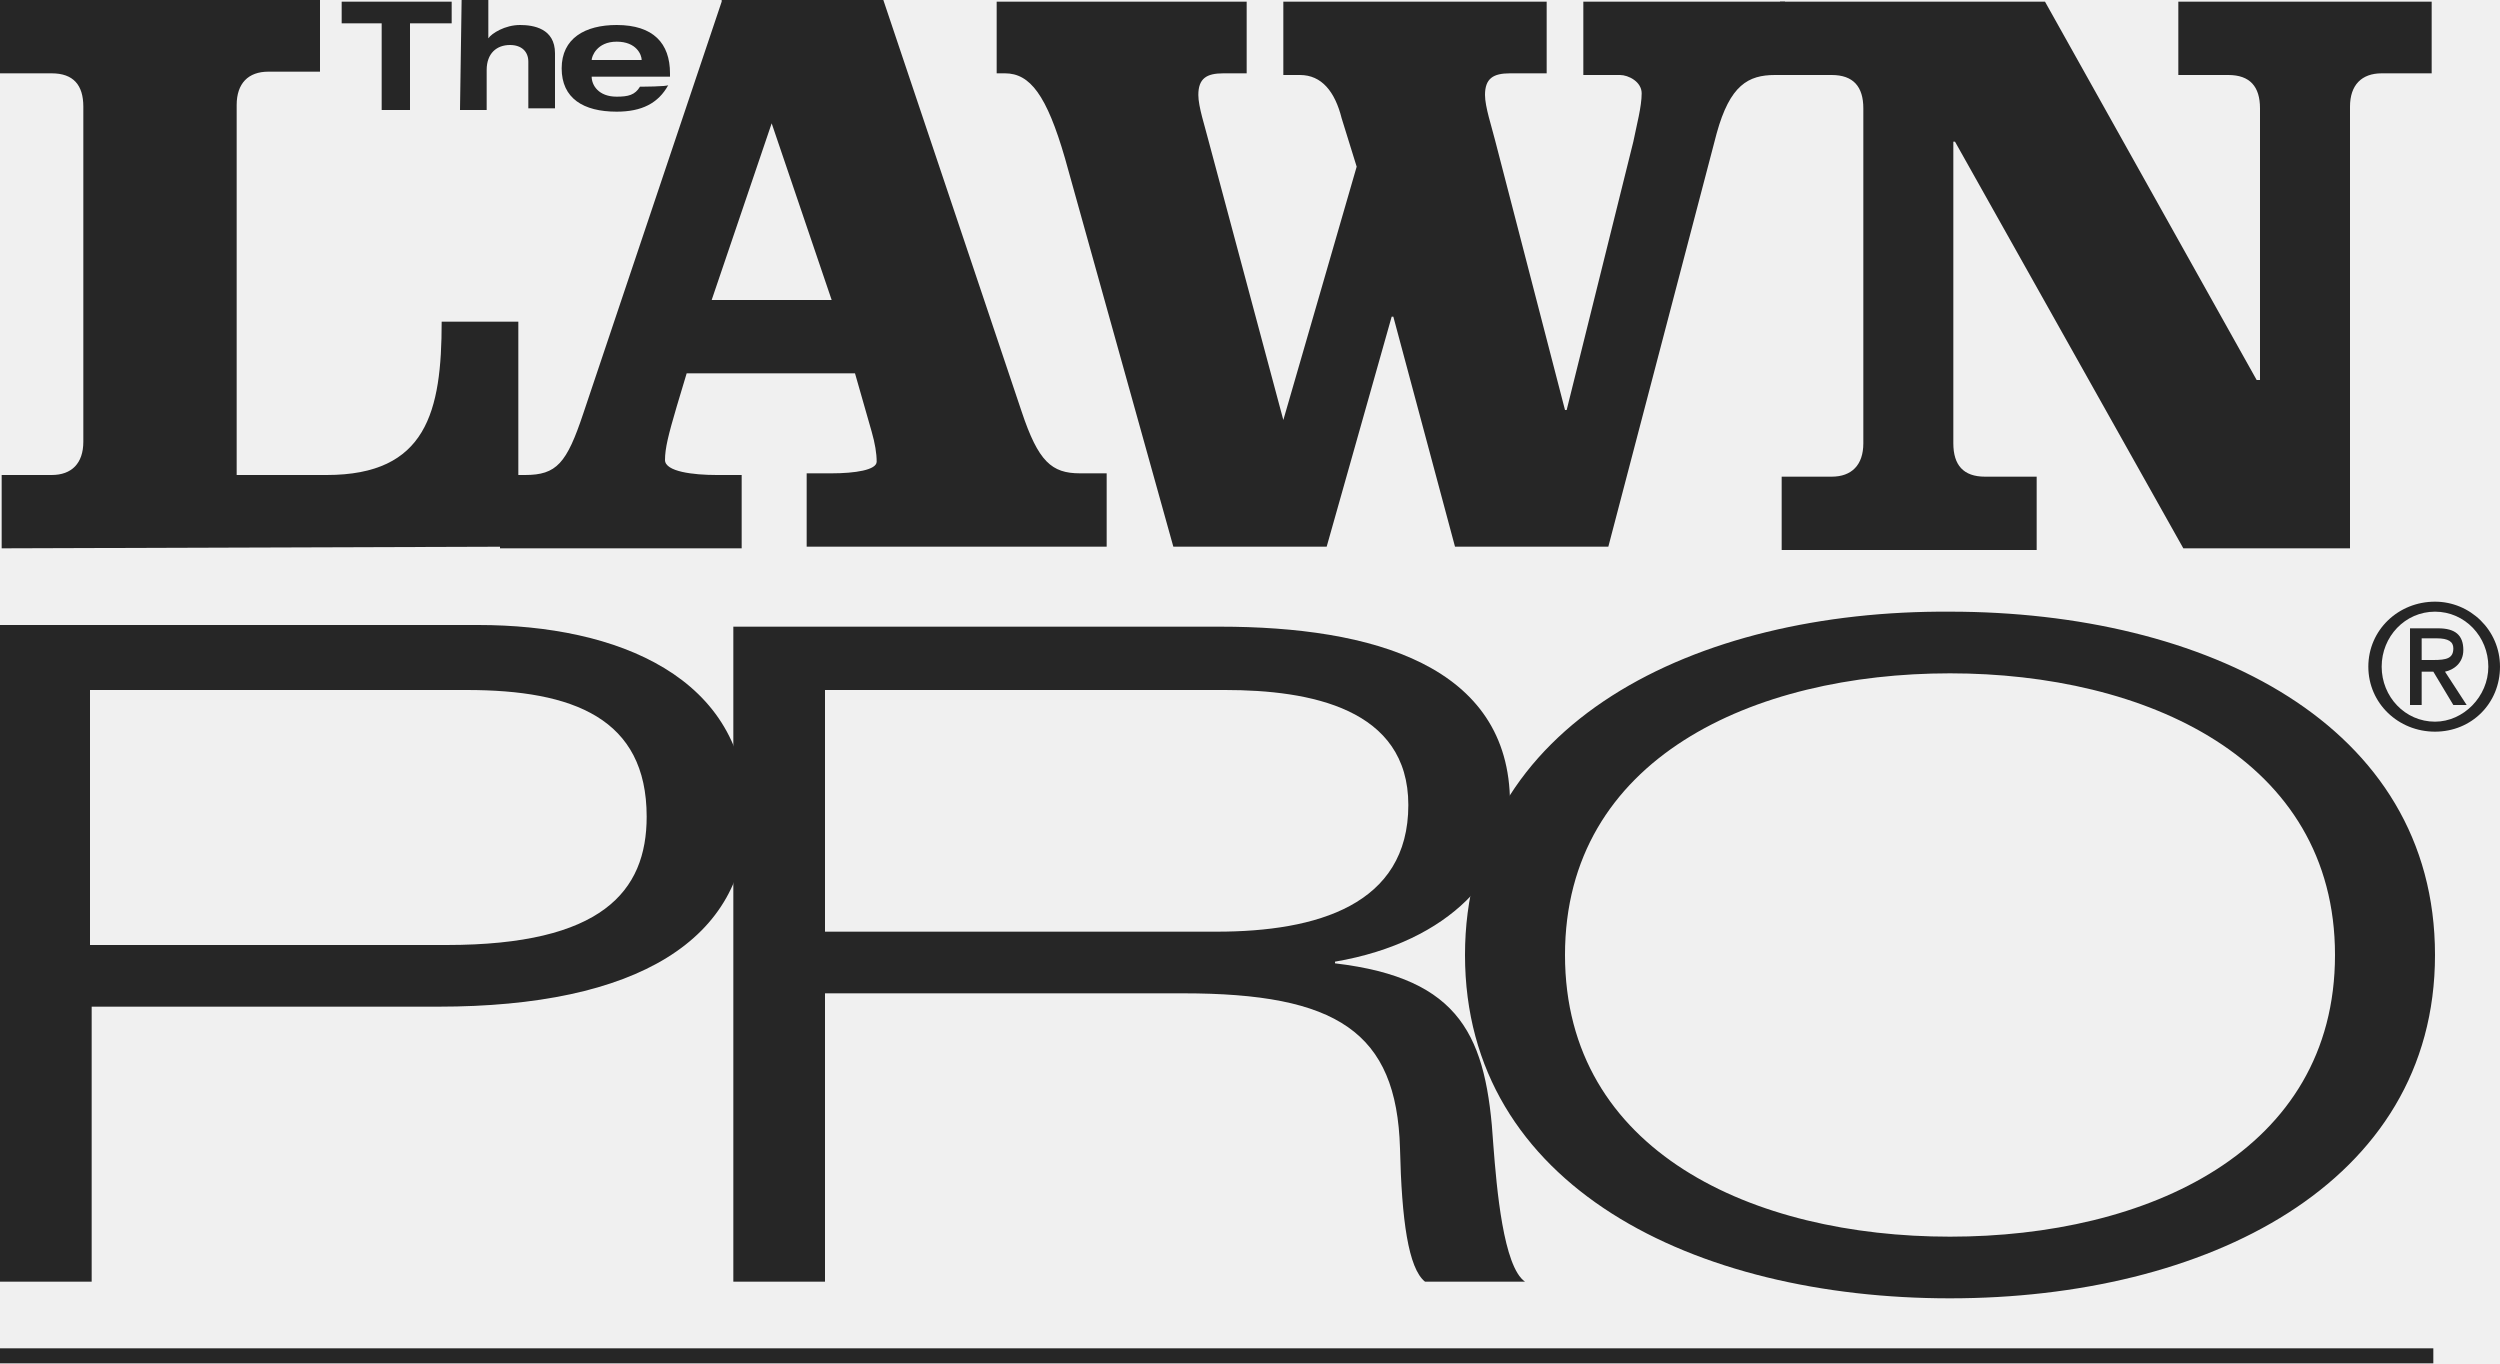
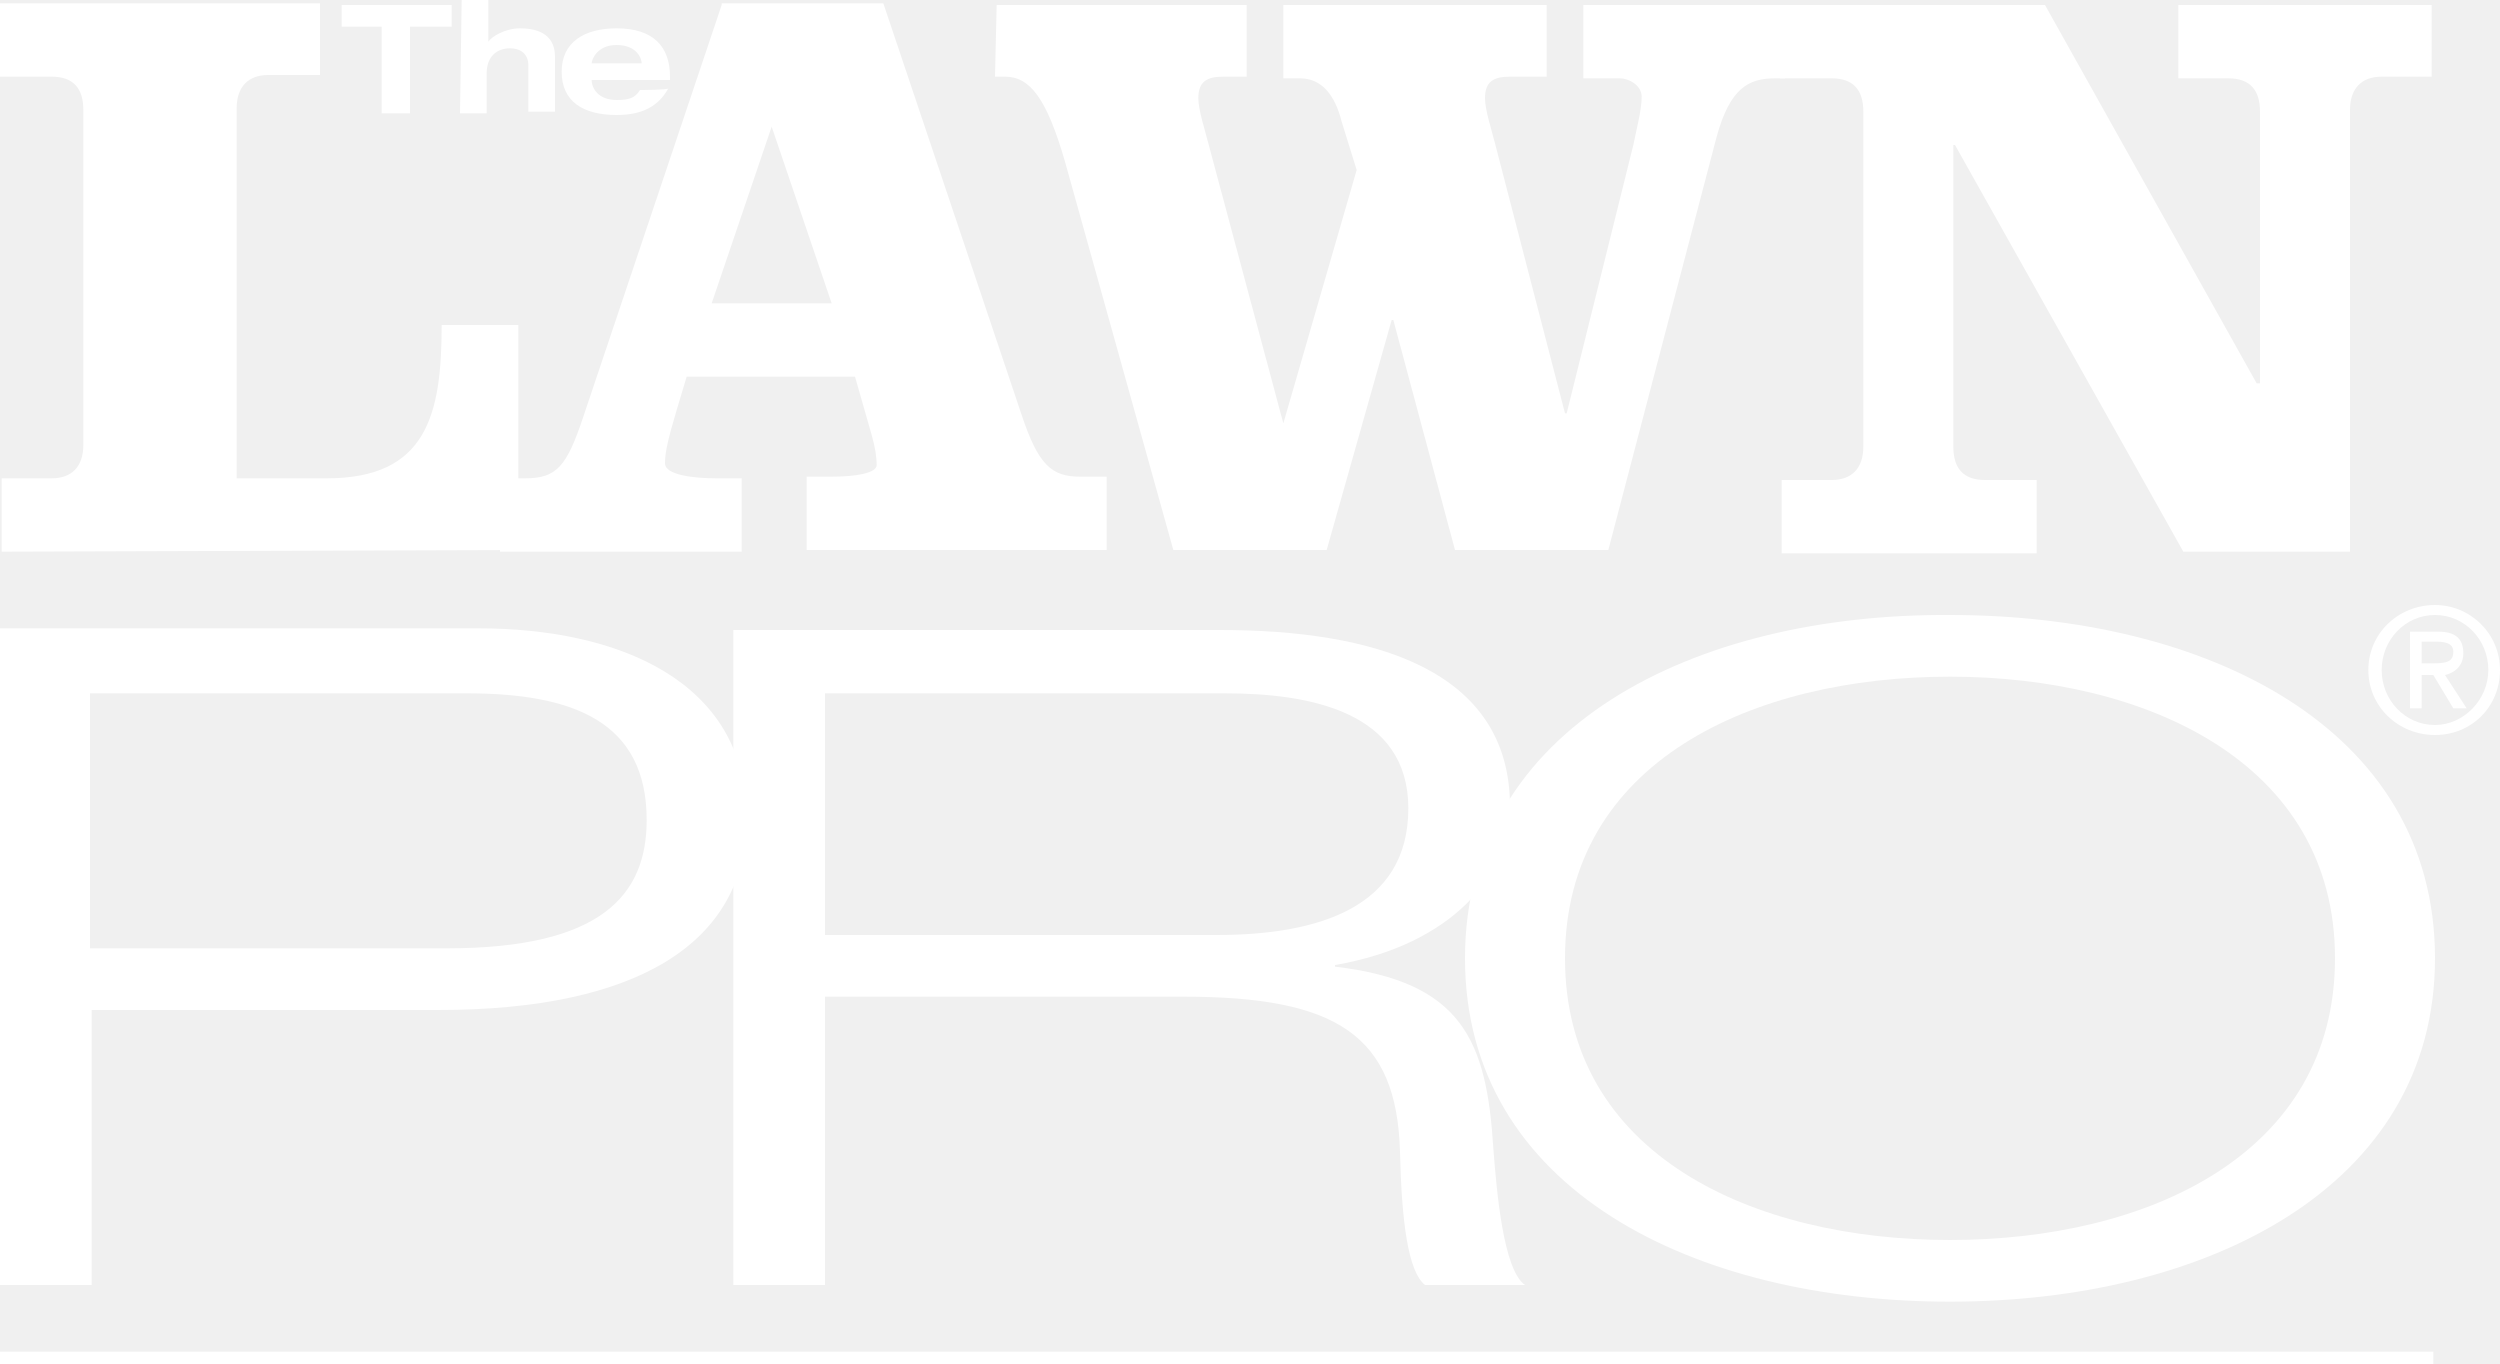
- <svg xmlns="http://www.w3.org/2000/svg" version="1.1" id="Layer_1" x="0px" y="0px" width="150px" height="81.8px" viewBox="405 239.1 150 81.8" style="enable-background:new 405 239.1 150 81.8;" xml:space="preserve" preserveAspectRatio="XminYmin none">
+ <svg xmlns="http://www.w3.org/2000/svg" version="1.1" id="Layer_1" x="0px" y="0px" viewBox="0 0 150 81.8" style="enable-background:new 0 0 150 81.8;" xml:space="preserve">
  <style type="text/css">
- 	.st0{fill:#262626;}
- 	.st1{fill:none;}
+ 	.st0{fill:#FFFFFF;}
</style>
  <g id="humana">
</g>
  <g id="humana_vitality">
</g>
  <g id="jencare">
    <g>
      <g>
-         <path class="st0" d="M436.1,271.9v-13.5h-4.6c0,5.4-0.9,9.2-6.9,9.2h-5.4v-22.2c0-1.3,0.7-2,1.9-2h3.1v-4.3H405v4.4h3.1     c1.3,0,1.9,0.7,1.9,2v20.1c0,1.3-0.7,2-1.9,2h-3v4.4L436.1,271.9L436.1,271.9z" />
+         <path class="st0" d="M31.1,33V19.5h-4.6c0,5.4-0.9,9.2-6.9,9.2h-5.4V6.5c0-1.3,0.7-2,1.9-2h3.1V0.2H0v4.4h3.1     c1.3,0,1.9,0.7,1.9,2v20.1c0,1.3-0.7,2-1.9,2h-3v4.4L31.1,33L31.1,33z" />
      </g>
      <g>
-         <path class="st0" d="M451.3,246.5L451.3,246.5l3.6,10.6h-7.2L451.3,246.5z M448.3,239.2l-8.3,24.7c-1,3-1.6,3.7-3.5,3.7H435v4.4     h14.5v-4.4h-1.5c-1.4,0-3.1-0.2-3.1-0.9s0.2-1.5,0.7-3.2l0.6-2h10.1l1,3.5c0.2,0.7,0.3,1.3,0.3,1.8c0,0.5-1.3,0.7-2.7,0.7h-1.5     v4.4h18v-4.4h-1.6c-1.7,0-2.5-0.7-3.5-3.7l-8.3-24.7H448.3z" />
+         <path class="st0" d="M46.3,7.6L46.3,7.6l3.6,10.6h-7.2L46.3,7.6z M43.3,0.3L35,25c-1,3-1.6,3.7-3.5,3.7H30v4.4h14.5v-4.4H43     c-1.4,0-3.1-0.2-3.1-0.9s0.2-1.5,0.7-3.2l0.6-2h10.1l1,3.5c0.2,0.7,0.3,1.3,0.3,1.8s-1.3,0.7-2.7,0.7h-1.5V33h18v-4.4h-1.6     c-1.7,0-2.5-0.7-3.5-3.7L53,0.2h-9.7V0.3z" />
      </g>
      <g>
-         <path class="st0" d="M464.7,243.5h0.6c1.5,0,2.5,1.3,3.6,5.1l6.5,23.3h9.2l3.9-13.8h0.1l3.7,13.8h9.2l6.5-24.8     c0.8-2.9,1.9-3.5,3.5-3.5h0.6v-4.4H500v4.4h2.2c0.5,0,1.3,0.4,1.3,1.1c0,0.8-0.3,1.9-0.5,2.9l-4,16.1h-0.1l-4.2-16.2     c-0.2-0.8-0.6-2-0.6-2.7c0-1,0.5-1.3,1.5-1.3h2.2v-4.3H482v4.4h1c1.3,0,2.1,1,2.5,2.6l0.9,2.9l-4.4,15.2H482l-4.5-16.8     c-0.2-0.8-0.6-2-0.6-2.7c0-1,0.5-1.3,1.5-1.3h1.4v-4.3h-15V243.5z" />
+         <path class="st0" d="M59.7,4.6h0.6c1.5,0,2.5,1.3,3.6,5.1L70.4,33h9.2l3.9-13.8h0.1L87.3,33h9.2L103,8.2c0.8-2.9,1.9-3.5,3.5-3.5     h0.6V0.3H95v4.4h2.2c0.5,0,1.3,0.4,1.3,1.1c0,0.8-0.3,1.9-0.5,2.9l-4,16.1h-0.1L89.7,8.6c-0.2-0.8-0.6-2-0.6-2.7     c0-1,0.5-1.3,1.5-1.3h2.2V0.3H77v4.4h1c1.3,0,2.1,1,2.5,2.6l0.9,2.9L77,25.4l0,0L72.5,8.6c-0.2-0.8-0.6-2-0.6-2.7     c0-1,0.5-1.3,1.5-1.3h1.4V0.3h-15L59.7,4.6L59.7,4.6z" />
      </g>
      <g>
-         <path class="st0" d="M527.7,239.2h-15.9v4.4h3.1c1.3,0,1.9,0.7,1.9,2v20.1c0,1.3-0.7,2-1.9,2h-3v4.4h15.3v-4.4h-3.1     c-1.3,0-1.9-0.7-1.9-2v-18.1h0.1l13.7,24.4h10v-26.5c0-1.3,0.7-2,1.9-2h3v-4.3h-15.2v4.4h3c1.3,0,1.9,0.7,1.9,2v16.3h-0.2     L527.7,239.2z" />
+         <path class="st0" d="M122.7,0.3h-15.9v4.4h3.1c1.3,0,1.9,0.7,1.9,2v20.1c0,1.3-0.7,2-1.9,2h-3v4.4h15.3v-4.4h-3.1     c-1.3,0-1.9-0.7-1.9-2V8.7h0.1L131,33.1h10V6.6c0-1.3,0.7-2,1.9-2h3V0.3h-15.2v4.4h3c1.3,0,1.9,0.7,1.9,2V23h-0.2L122.7,0.3z" />
      </g>
    </g>
    <g>
-       <polygon class="st0" points="427.9,245.7 429.6,245.7 429.6,240.5 432.1,240.5 432.1,239.2 425.5,239.2 425.5,240.5 427.9,240.5       " />
+       <polygon class="st0" points="22.9,6.8 24.6,6.8 24.6,1.6 27.1,1.6 27.1,0.3 20.5,0.3 20.5,1.6 22.9,1.6   " />
    </g>
    <g>
-       <path class="st0" d="M432.6,245.7h1.6v-2.4c0-1,0.6-1.5,1.4-1.5c0.7,0,1.1,0.4,1.1,1v2.8h1.6v-3.3c0-1.5-1.3-1.7-2.1-1.7    c-0.9,0-1.7,0.5-1.9,0.8l0,0v-2.5h-1.6L432.6,245.7L432.6,245.7z" />
+       <path class="st0" d="M27.6,6.8h1.6V4.4c0-1,0.6-1.5,1.4-1.5c0.7,0,1.1,0.4,1.1,1v2.8h1.6V3.4c0-1.5-1.3-1.7-2.1-1.7    c-0.9,0-1.7,0.5-1.9,0.8l0,0V0h-1.6L27.6,6.8L27.6,6.8z" />
    </g>
    <g>
-       <path class="st0" d="M440.5,242.7L440.5,242.7c0-0.2,0.3-1.1,1.5-1.1c1.2,0,1.5,0.8,1.5,1.1l0,0H440.5z M443.4,244.3    c-0.3,0.5-0.7,0.6-1.4,0.6c-1.1,0-1.5-0.7-1.5-1.2l0,0h4.7v-0.2c0-1.8-1-2.9-3.2-2.9c-1.9,0-3.3,0.8-3.3,2.6    c0,1.8,1.3,2.6,3.3,2.6c1.5,0,2.5-0.5,3.1-1.6C445.1,244.3,443.4,244.3,443.4,244.3z" />
+       <path class="st0" d="M35.5,3.8L35.5,3.8c0-0.2,0.3-1.1,1.5-1.1s1.5,0.8,1.5,1.1l0,0H35.5z M38.4,5.4C38.1,5.9,37.7,6,37,6    c-1.1,0-1.5-0.7-1.5-1.2l0,0h4.7V4.6c0-1.8-1-2.9-3.2-2.9c-1.9,0-3.3,0.8-3.3,2.6S35,6.9,37,6.9c1.5,0,2.5-0.5,3.1-1.6    C40.1,5.4,38.4,5.4,38.4,5.4z" />
    </g>
    <g>
-       <path class="st0" d="M405,316h5.5v-16.5h20.8c11.9,0,18.5-4,18.5-11.5c0-8.3-7.8-11.4-16.1-11.4H405V316z M410.5,280.5h22.5    c6.4,0,10.8,1.7,10.8,7.6c0,4.5-2.7,7.7-12,7.7h-21.4V280.5z" />
+       <path class="st0" d="M0,77.1h5.5V60.6h20.8c11.9,0,18.5-4,18.5-11.5c0-8.3-7.8-11.4-16.1-11.4H0V77.1z M5.5,41.6H28    c6.4,0,10.8,1.7,10.8,7.6c0,4.5-2.7,7.7-12,7.7H5.4V41.6H5.5z" />
    </g>
    <g>
-       <path class="st0" d="M454.5,280.5h24c5.1,0,11,1.1,11,6.9c0,6-5.5,7.6-11.5,7.6h-23.5V280.5z M449,316h5.5v-17.3H476    c9.2,0,12.8,2.3,13,9.3c0.1,4.3,0.5,7.2,1.5,8h6c-1.3-0.9-1.7-5.6-1.9-8.2c-0.4-6.5-1.9-10-9.5-10.9v-0.1c7-1.2,10.5-5.4,10.5-9.5    c0-8.3-8.3-10.6-17.4-10.6H449V316z" />
+       <path class="st0" d="M49.5,41.6h24c5.1,0,11,1.1,11,6.9c0,6-5.5,7.6-11.5,7.6H49.5V41.6z M44,77.1h5.5V59.8H71    c9.2,0,12.8,2.3,13,9.3c0.1,4.3,0.5,7.2,1.5,8h6c-1.3-0.9-1.7-5.6-1.9-8.2c-0.4-6.5-1.9-10-9.5-10.9v-0.1c7-1.2,10.5-5.4,10.5-9.5    c0-8.3-8.3-10.6-17.4-10.6H44V77.1z" />
    </g>
    <g>
-       <path class="st0" d="M498.9,296.4c0-11.8,11.3-16.9,23.1-16.9c11.7,0,23.1,5.1,23.1,16.9s-11.3,16.9-23.1,16.9    S498.9,308.2,498.9,296.4 M492.9,296.4c0,13.9,13.8,20.6,29.1,20.6c15.3,0,29.1-6.8,29.1-20.6c0-13.9-13.8-20.6-29.1-20.6    C506.7,275.7,492.9,282.5,492.9,296.4" />
+       <path class="st0" d="M93.9,57.5c0-11.8,11.3-16.9,23.1-16.9c11.7,0,23.1,5.1,23.1,16.9S128.8,74.4,117,74.4S93.9,69.3,93.9,57.5     M87.9,57.5c0,13.9,13.8,20.6,29.1,20.6c15.3,0,29.1-6.8,29.1-20.6c0-13.9-13.8-20.6-29.1-20.6C101.7,36.8,87.9,43.6,87.9,57.5" />
    </g>
    <g>
-       <line class="st1" x1="405" y1="320.5" x2="551" y2="320.5" />
-       <rect x="405" y="320" class="st0" width="146" height="0.9" />
+       <line class="st0" x1="0" y1="81.6" x2="146" y2="81.6" />
+       <rect y="81.1" class="st0" width="146" height="0.9" />
    </g>
    <g>
-       <path class="st0" d="M551.1,282.4c-1.8,0-3.2-1.5-3.2-3.3c0-1.8,1.4-3.3,3.2-3.3s3.2,1.5,3.2,3.3    C554.3,280.9,552.8,282.4,551.1,282.4 M551.1,283c2.2,0,3.9-1.7,3.9-3.9c0-2.2-1.8-3.9-3.9-3.9c-2.2,0-4,1.7-4,3.9    C547.1,281.3,548.9,283,551.1,283 M550.3,277.4h0.9c0.7,0,1,0.2,1,0.6c0,0.6-0.4,0.7-1.2,0.7h-0.7V277.4z M550.3,279.4h0.7l1.2,2    h0.8l-1.3-2c0.5-0.1,1.1-0.5,1.1-1.3c0-0.9-0.5-1.3-1.5-1.3h-1.7v4.6h0.7V279.4z" />
+       <path class="st0" d="M146.1,43.5c-1.8,0-3.2-1.5-3.2-3.3s1.4-3.3,3.2-3.3s3.2,1.5,3.2,3.3S147.8,43.5,146.1,43.5 M146.1,44.1    c2.2,0,3.9-1.7,3.9-3.9c0-2.2-1.8-3.9-3.9-3.9c-2.2,0-4,1.7-4,3.9S143.9,44.1,146.1,44.1 M145.3,38.5h0.9c0.7,0,1,0.2,1,0.6    c0,0.6-0.4,0.7-1.2,0.7h-0.7V38.5z M145.3,40.5h0.7l1.2,2h0.8l-1.3-2c0.5-0.1,1.1-0.5,1.1-1.3c0-0.9-0.5-1.3-1.5-1.3h-1.7v4.6h0.7    V40.5z" />
    </g>
  </g>
  <g id="great_for_you">
</g>
  <g id="dr._shep">
</g>
  <g id="ge">
</g>
  <g id="aha">
</g>
  <g id="diamond">
</g>
  <g id="brown_foreman">
</g>
  <g id="masterbrand">
</g>
  <g id="aristokraft">
</g>
  <g id="decora">
</g>
  <g id="gaither">
</g>
  <g id="unbridled_eve">
</g>
  <g id="papa_johns">
</g>
  <g id="dr_jan">
</g>
  <g id="lawn_pro">
</g>
  <g id="goo">
</g>
  <g id="b__x26__b">
</g>
  <g id="mindy_smith">
</g>
  <g id="tesseract">
</g>
  <g id="grandparents.com">
</g>
  <g id="ican">
</g>
  <g id="my_well_being">
</g>
  <g id="apple_patch">
</g>
</svg>
